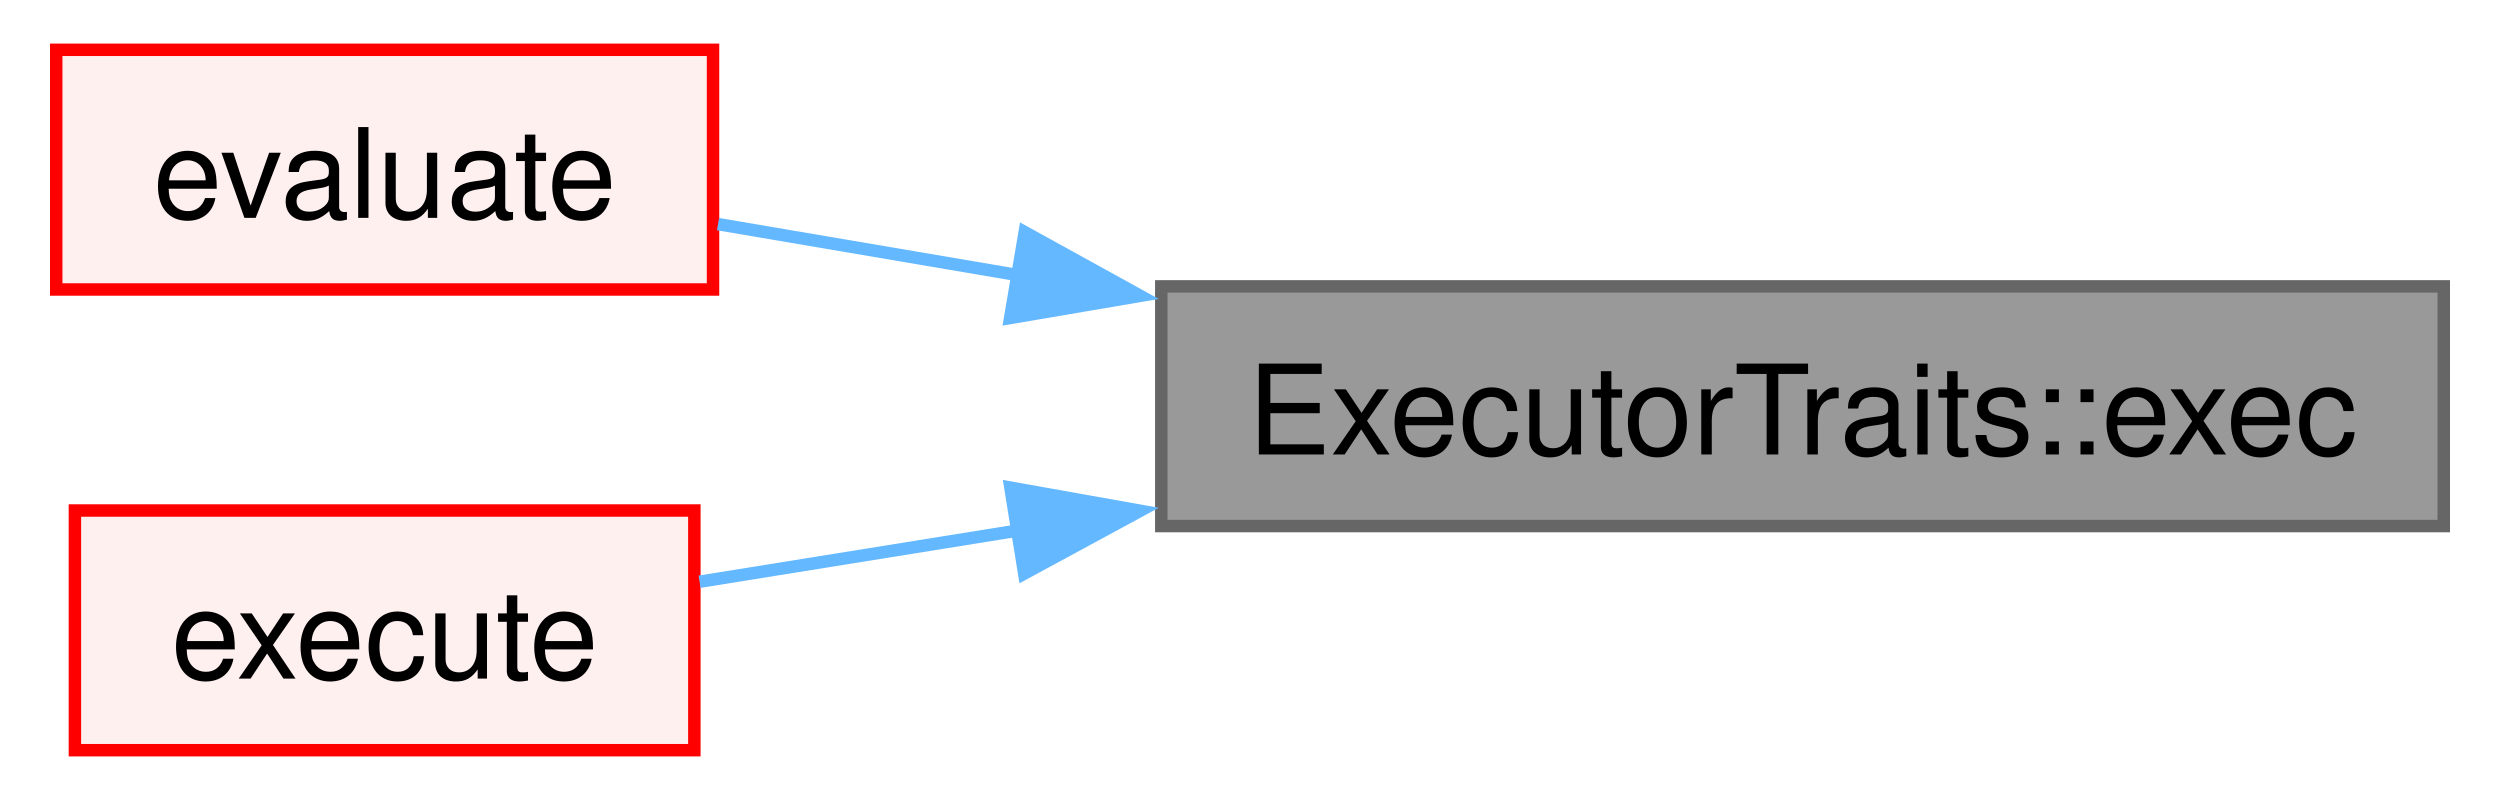
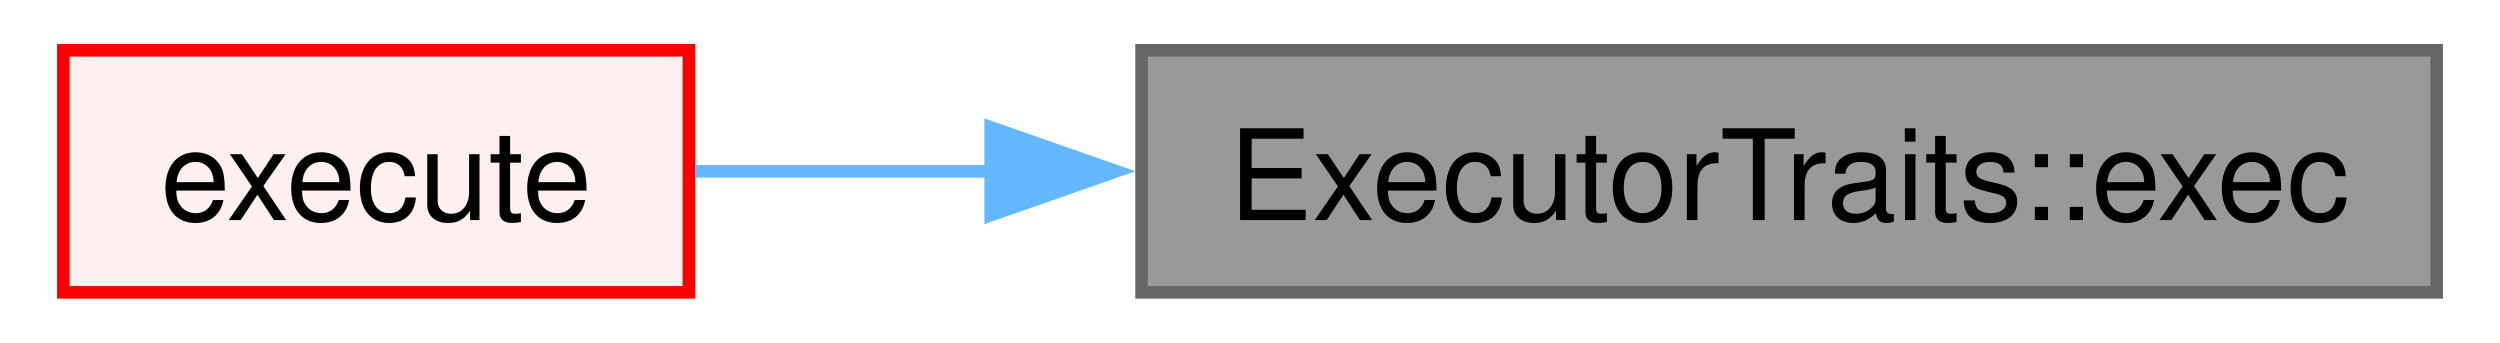
- <svg xmlns="http://www.w3.org/2000/svg" xmlns:xlink="http://www.w3.org/1999/xlink" width="200pt" height="64pt" viewBox="0.00 0.00 199.75 64.25">
-   <g id="graph0" class="graph" transform="scale(1 1) rotate(0) translate(4 60.25)">
+ <svg xmlns="http://www.w3.org/2000/svg" xmlns:xlink="http://www.w3.org/1999/xlink" width="197pt" height="27pt" viewBox="0.00 0.00 196.75 27.25">
+   <g id="graph0" class="graph" transform="scale(1 1) rotate(0) translate(4 23.25)">
    <g id="Node000001" class="node">
      <g id="a_Node000001">
        <a xlink:title=" ">
-           <polygon fill="#999999" stroke="#666666" points="191.75,-37.25 88.75,-37.25 88.75,-18 191.75,-18 191.75,-37.25" />
-           <text text-anchor="middle" x="140.25" y="-23.75" font-family="Helvetica,sans-Serif" font-size="10.00">ExecutorTraits::exec</text>
+           <polygon fill="#999999" stroke="#666666" points="188.75,-19.25 85.75,-19.25 85.75,0 188.75,0 188.75,-19.25" />
+           <text text-anchor="middle" x="137.25" y="-5.75" font-family="Helvetica,sans-Serif" font-size="10.00">ExecutorTraits::exec</text>
        </a>
      </g>
    </g>
    <g id="Node000002" class="node">
      <g id="a_Node000002">
-         <a xlink:href="../../d4/d20/task__executor__utils_8hpp.html#ab600807ae28e81f2270dbd0213fd64bd" target="_top" xlink:title=" ">
-           <polygon fill="#fff0f0" stroke="red" points="52.75,-56.25 0,-56.25 0,-37 52.75,-37 52.75,-56.25" />
-           <text text-anchor="middle" x="26.38" y="-42.75" font-family="Helvetica,sans-Serif" font-size="10.00">evaluate</text>
+         <a xlink:href="../../d4/d20/task__executor__utils_8hpp.html#a865cfc2f4876f4fec6dea07219b07a7d" target="_top" xlink:title=" ">
+           <polygon fill="#fff0f0" stroke="red" points="49.75,-19.25 0,-19.25 0,0 49.75,0 49.75,-19.25" />
+           <text text-anchor="middle" x="24.88" y="-5.75" font-family="Helvetica,sans-Serif" font-size="10.00">execute</text>
        </a>
      </g>
    </g>
    <g id="edge1_Node000001_Node000002" class="edge">
      <g id="a_edge1_Node000001_Node000002">
        <a xlink:title=" ">
-           <path fill="none" stroke="#63b8ff" d="M77.32,-38.14C68.81,-39.59 60.48,-41 53.15,-42.25" />
-           <polygon fill="#63b8ff" stroke="#63b8ff" points="77.78,-41.61 87.06,-36.49 76.61,-34.71 77.78,-41.61" />
-         </a>
-       </g>
-     </g>
-     <g id="Node000004" class="node">
-       <g id="a_Node000004">
-         <a xlink:href="../../d4/d20/task__executor__utils_8hpp.html#a865cfc2f4876f4fec6dea07219b07a7d" target="_top" xlink:title=" ">
-           <polygon fill="#fff0f0" stroke="red" points="51.25,-19.25 1.5,-19.25 1.5,0 51.25,0 51.25,-19.25" />
-           <text text-anchor="middle" x="26.38" y="-5.75" font-family="Helvetica,sans-Serif" font-size="10.00">execute</text>
-         </a>
-       </g>
-     </g>
-     <g id="edge2_Node000001_Node000004" class="edge">
-       <g id="a_edge2_Node000001_Node000004">
-         <a xlink:title=" ">
-           <path fill="none" stroke="#63b8ff" d="M77.39,-17.67C68.28,-16.21 59.38,-14.77 51.67,-13.53" />
-           <polygon fill="#63b8ff" stroke="#63b8ff" points="76.63,-21.09 87.06,-19.23 77.74,-14.18 76.63,-21.09" />
+           <path fill="none" stroke="#63b8ff" d="M73.82,-9.62C65.47,-9.62 57.35,-9.62 50.24,-9.62" />
+           <polygon fill="#63b8ff" stroke="#63b8ff" points="73.75,-13.13 83.75,-9.63 73.75,-6.13 73.75,-13.13" />
        </a>
      </g>
    </g>
  </g>
</svg>
